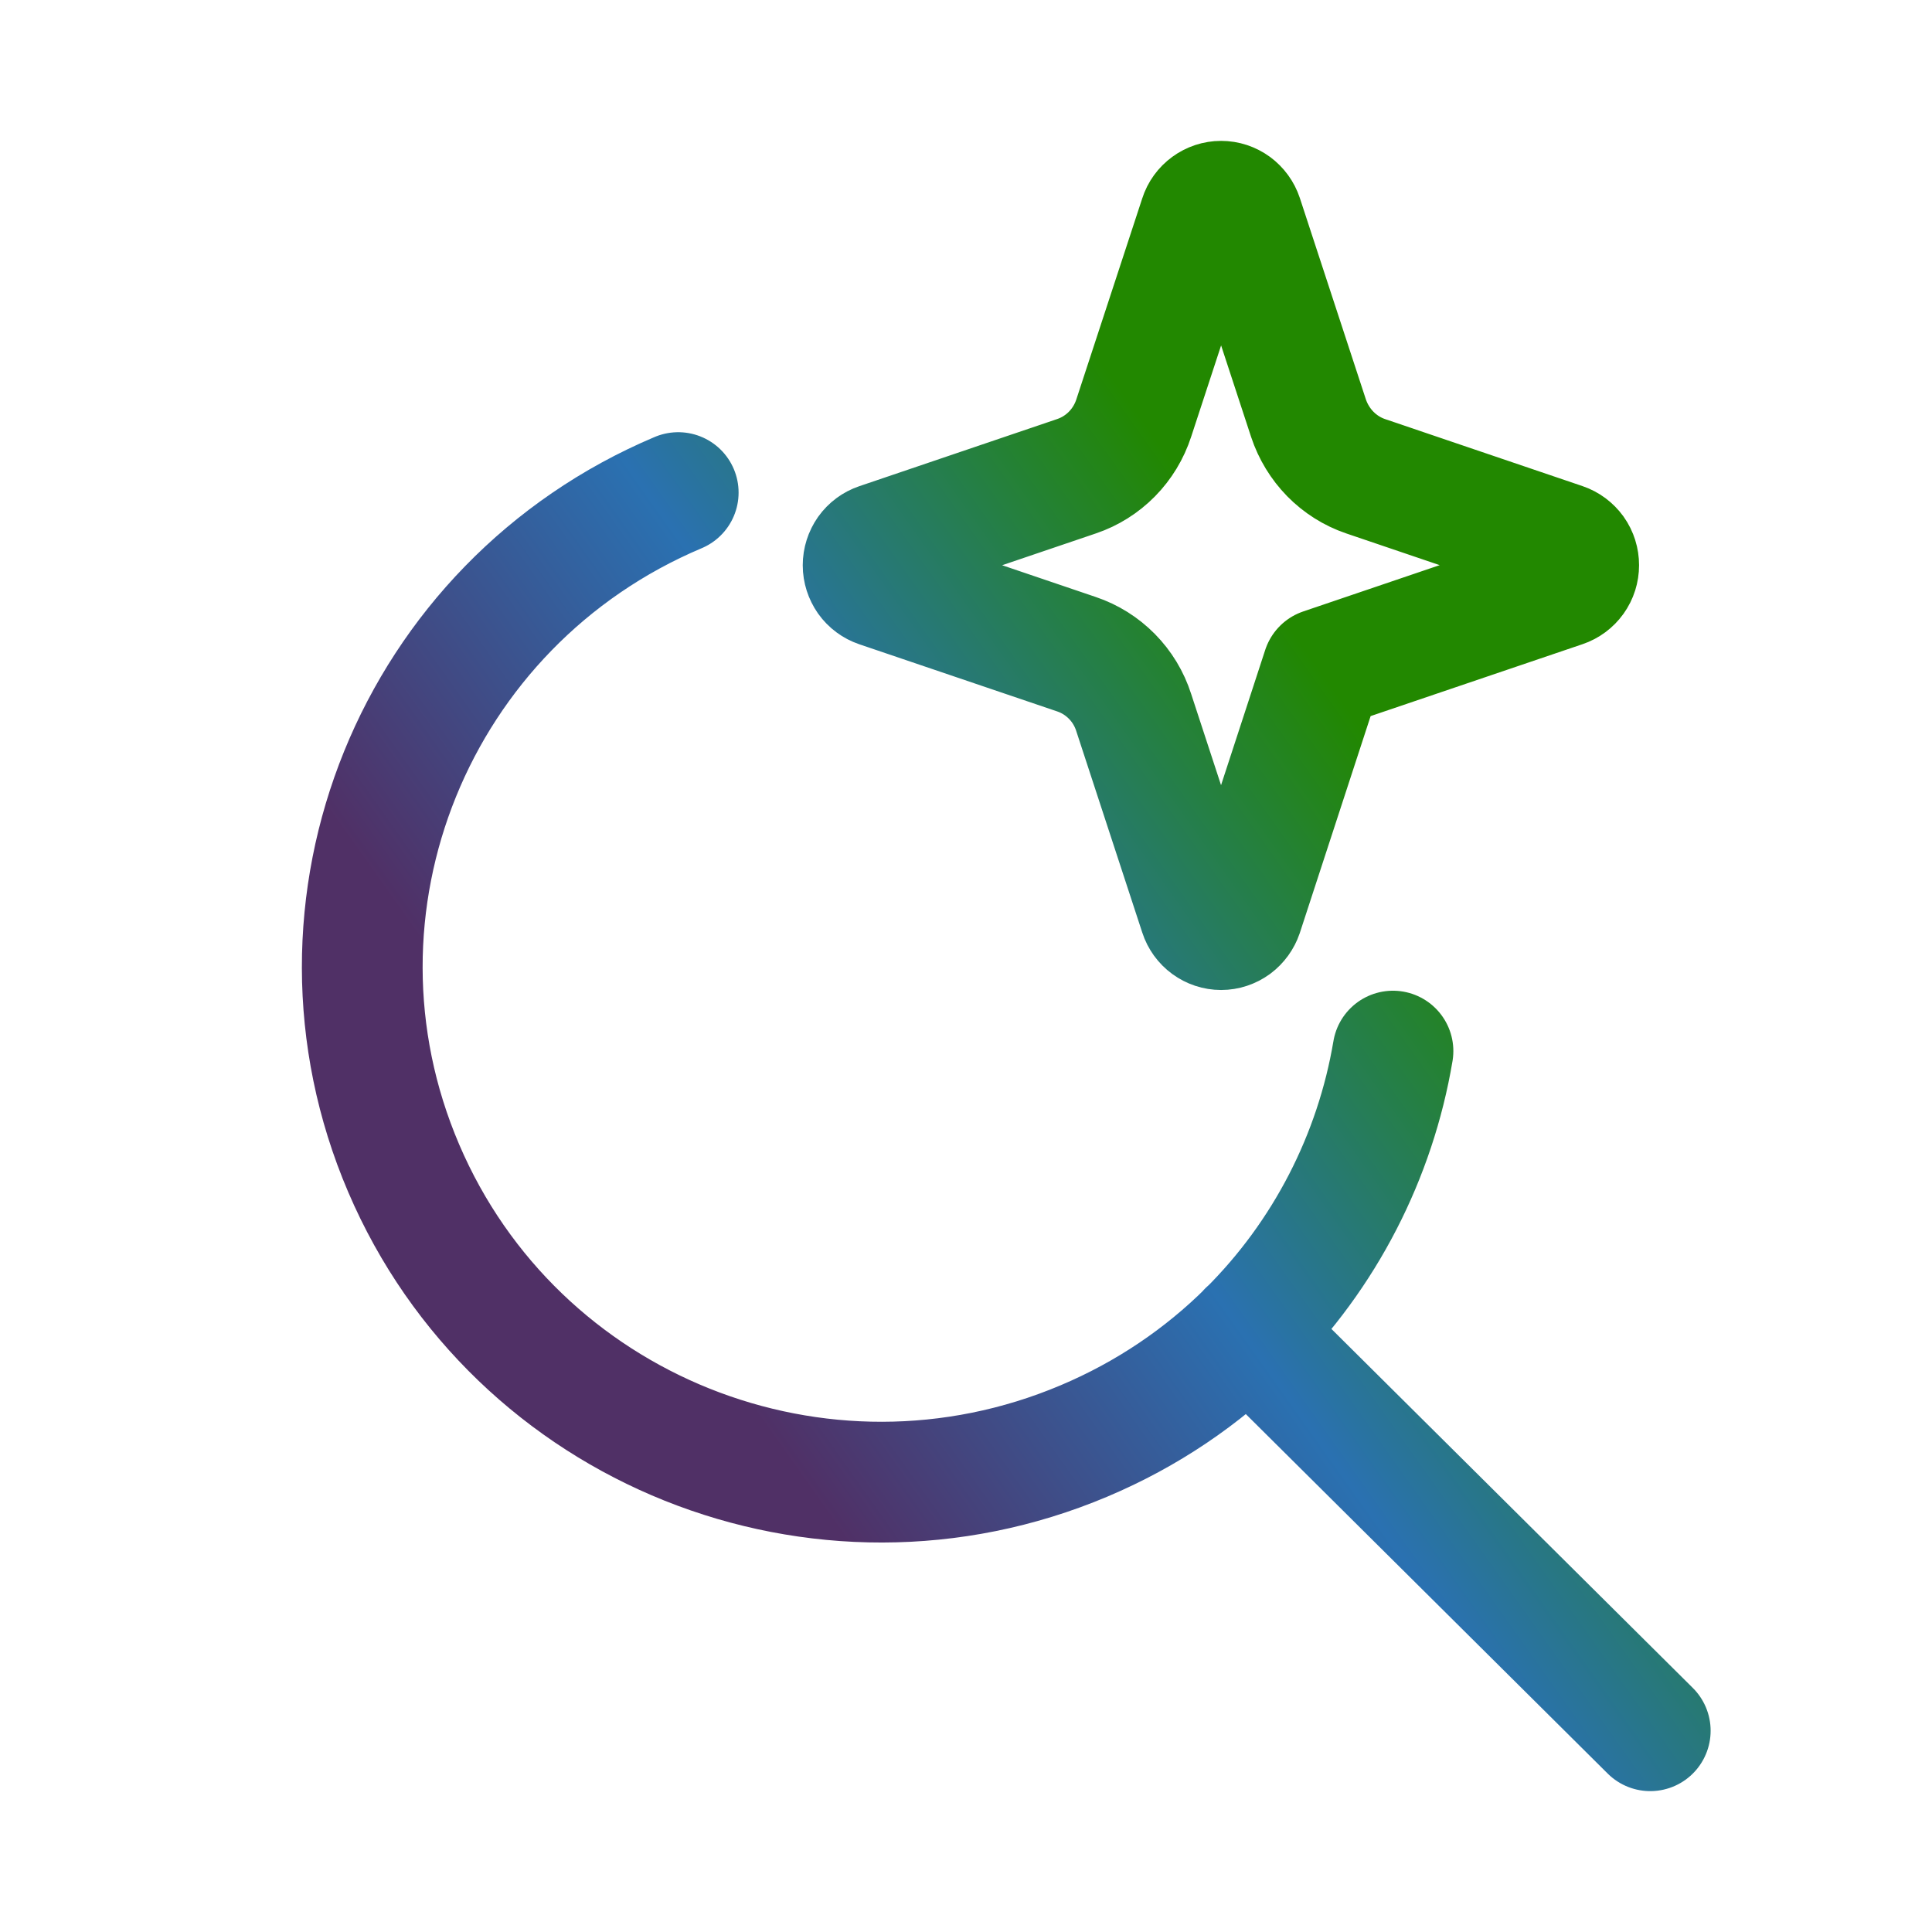
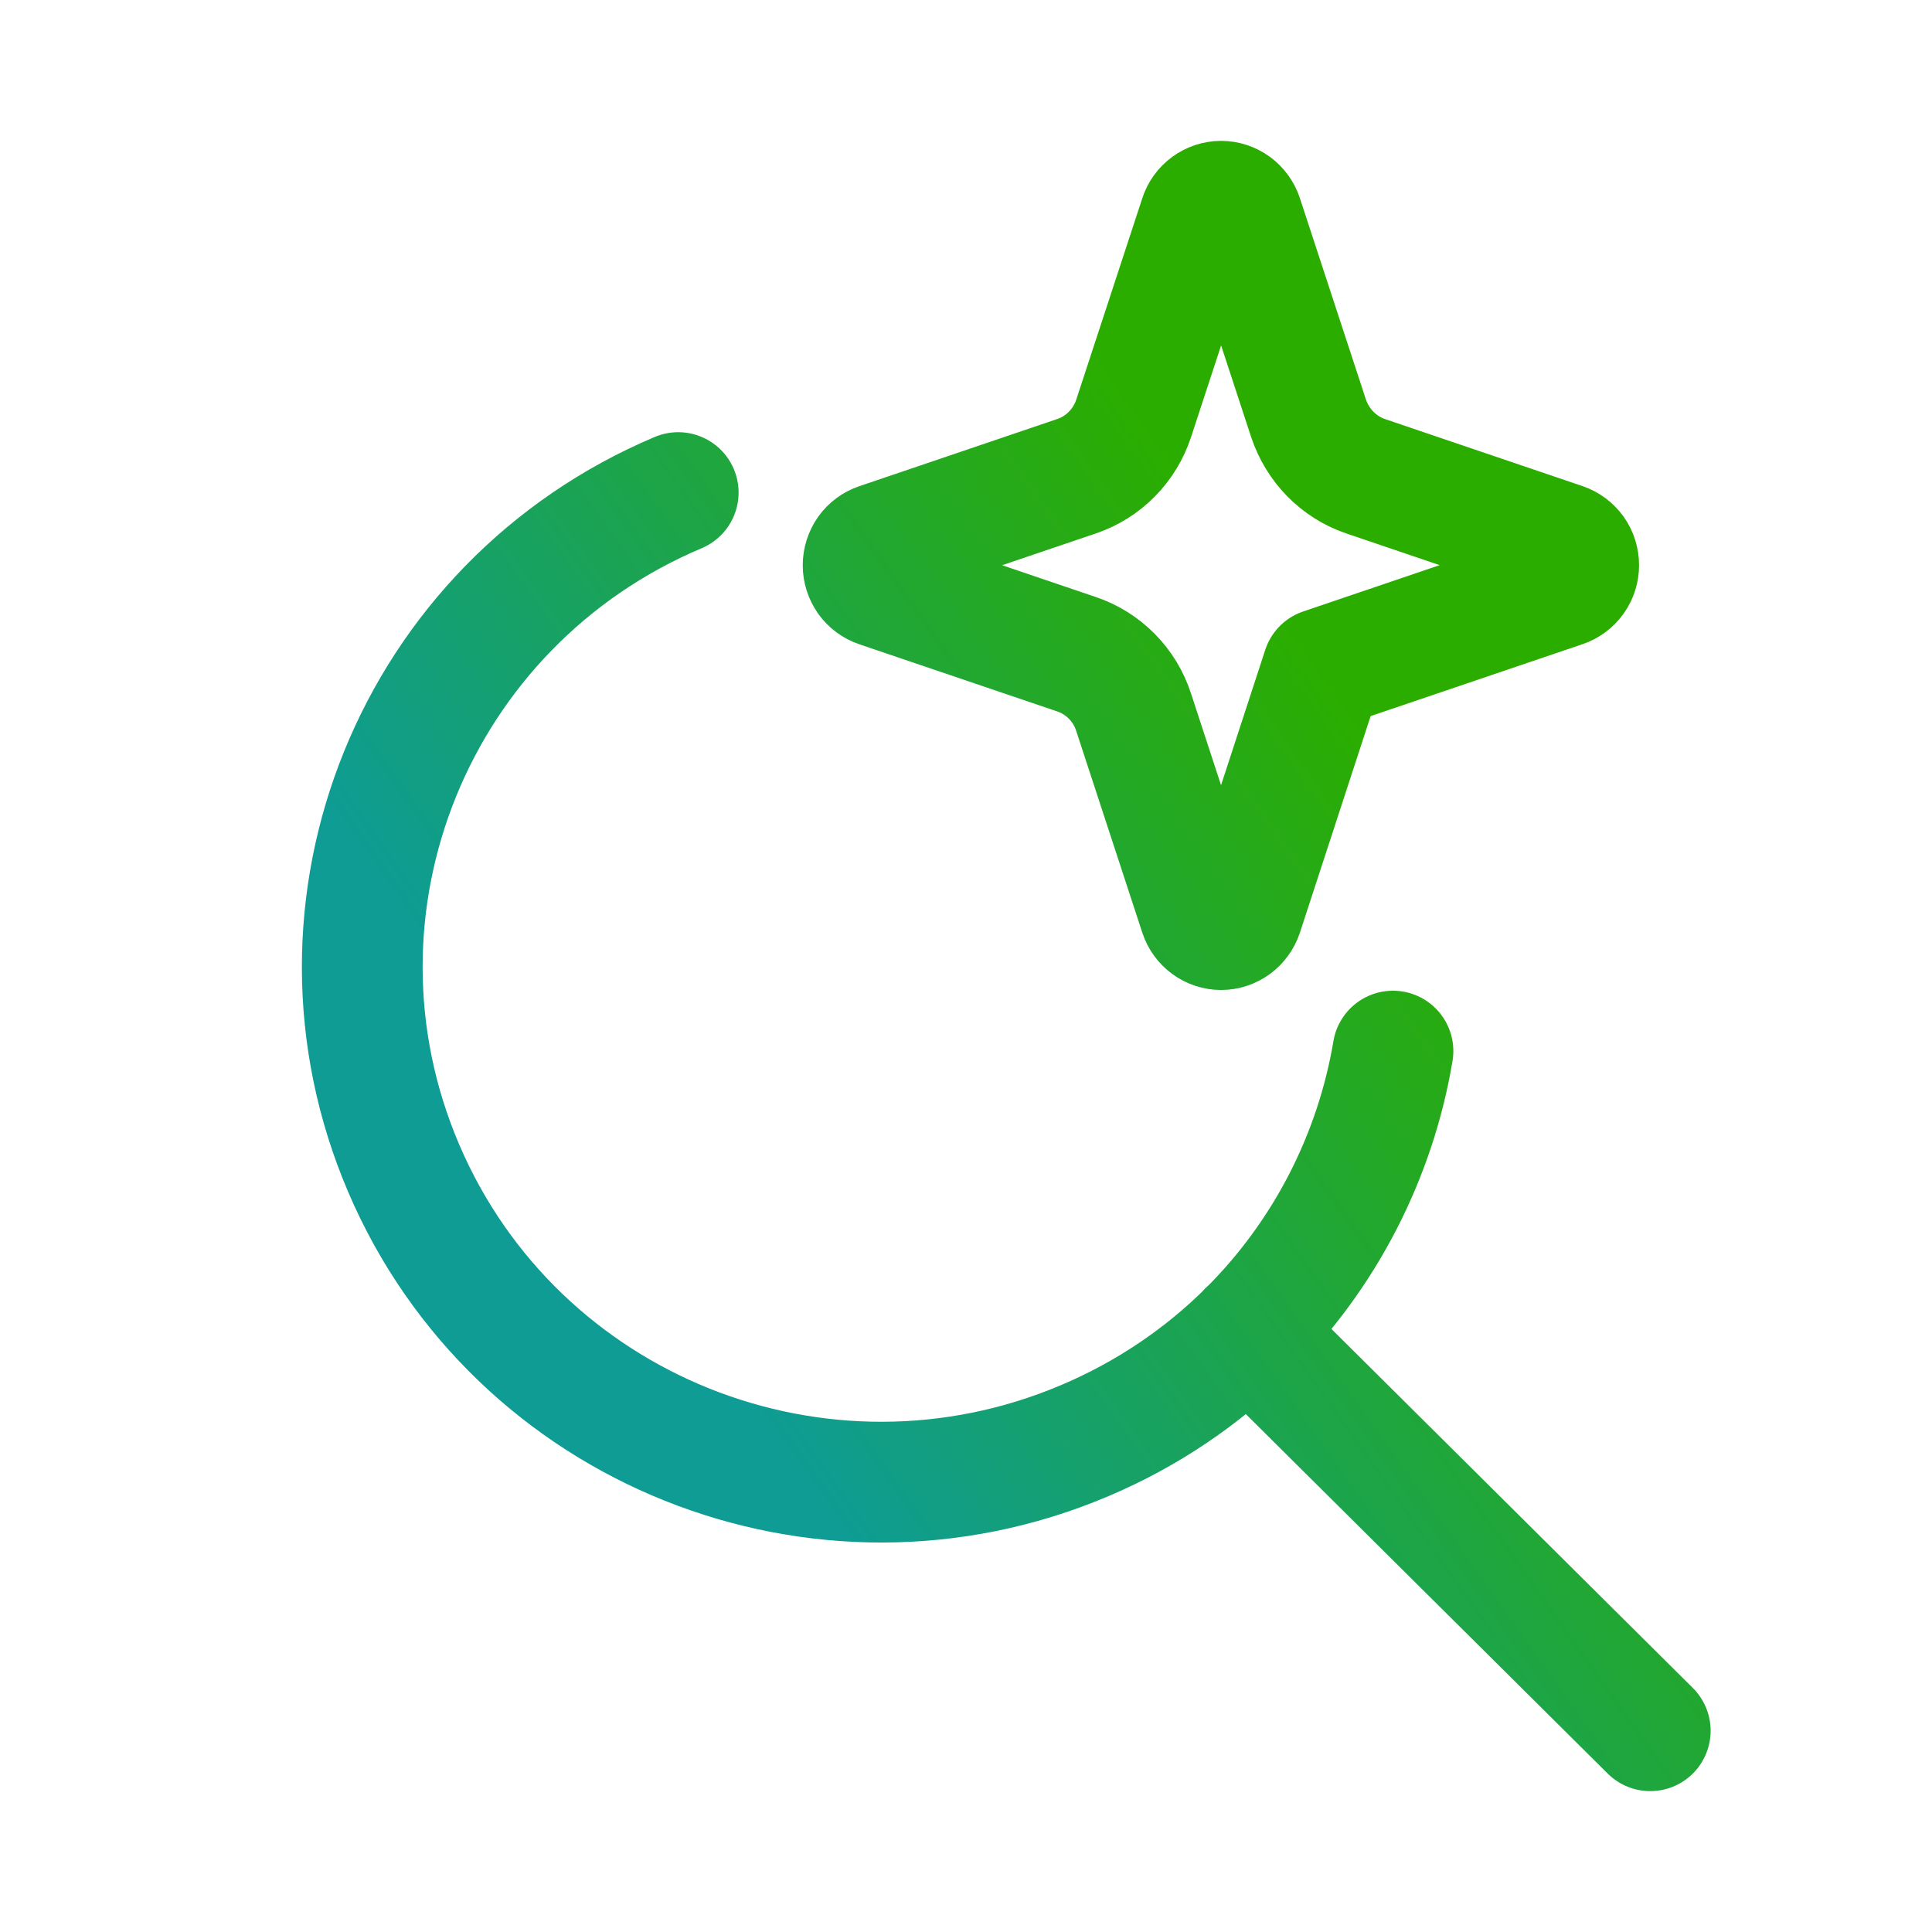
<svg xmlns="http://www.w3.org/2000/svg" width="24" height="24" viewBox="0 0 24 24" fill="none">
  <path d="M8.425 6.119C5.15 7.502 3.623 11.26 5.015 14.513C6.407 17.767 10.191 19.283 13.466 17.9C14.251 17.569 14.936 17.101 15.504 16.537M15.502 16.535L15.504 16.537M15.504 16.537L20.5 21.5M15.504 16.537C16.459 15.588 17.084 14.365 17.304 13.057M16.43 8.306L19.418 7.292C19.474 7.273 19.523 7.237 19.558 7.188C19.593 7.139 19.611 7.081 19.611 7.021C19.611 6.961 19.593 6.902 19.558 6.853C19.523 6.805 19.474 6.768 19.418 6.749L16.964 5.916C16.799 5.86 16.649 5.765 16.526 5.64C16.403 5.514 16.31 5.362 16.254 5.193L15.435 2.695C15.416 2.638 15.38 2.589 15.333 2.554C15.285 2.519 15.228 2.5 15.169 2.5C15.11 2.5 15.053 2.519 15.005 2.554C14.957 2.589 14.921 2.638 14.903 2.695L14.084 5.193C14.029 5.362 13.936 5.515 13.813 5.64C13.689 5.766 13.539 5.86 13.373 5.916L10.915 6.75C10.859 6.769 10.81 6.805 10.775 6.854C10.741 6.903 10.722 6.961 10.722 7.022C10.722 7.082 10.741 7.14 10.775 7.189C10.81 7.238 10.859 7.274 10.915 7.293L13.373 8.127C13.539 8.183 13.689 8.277 13.813 8.403C13.936 8.528 14.029 8.681 14.083 8.85L14.903 11.353C14.921 11.409 14.957 11.459 15.005 11.494C15.053 11.529 15.11 11.548 15.169 11.548C15.228 11.548 15.285 11.529 15.333 11.494C15.38 11.459 15.416 11.409 15.435 11.353L16.43 8.306Z" stroke="url(#paint0_linear_109_18269)" stroke-width="1.5" stroke-linecap="round" stroke-linejoin="round" />
  <defs>
    <linearGradient id="paint0_linear_109_18269" x1="9.553" y1="17.806" x2="18.58" y2="11.403" gradientUnits="userSpaceOnUse">
-       <stop stop-color="#503066" />
-       <stop offset="0.5" stop-color="#2A71B1" />
-       <stop offset="1" stop-color="#228800" />
+       <stop stop-color="#0E9C94" />
+       <stop offset="1" stop-color="#2BAD00" />
    </linearGradient>
  </defs>
</svg>
